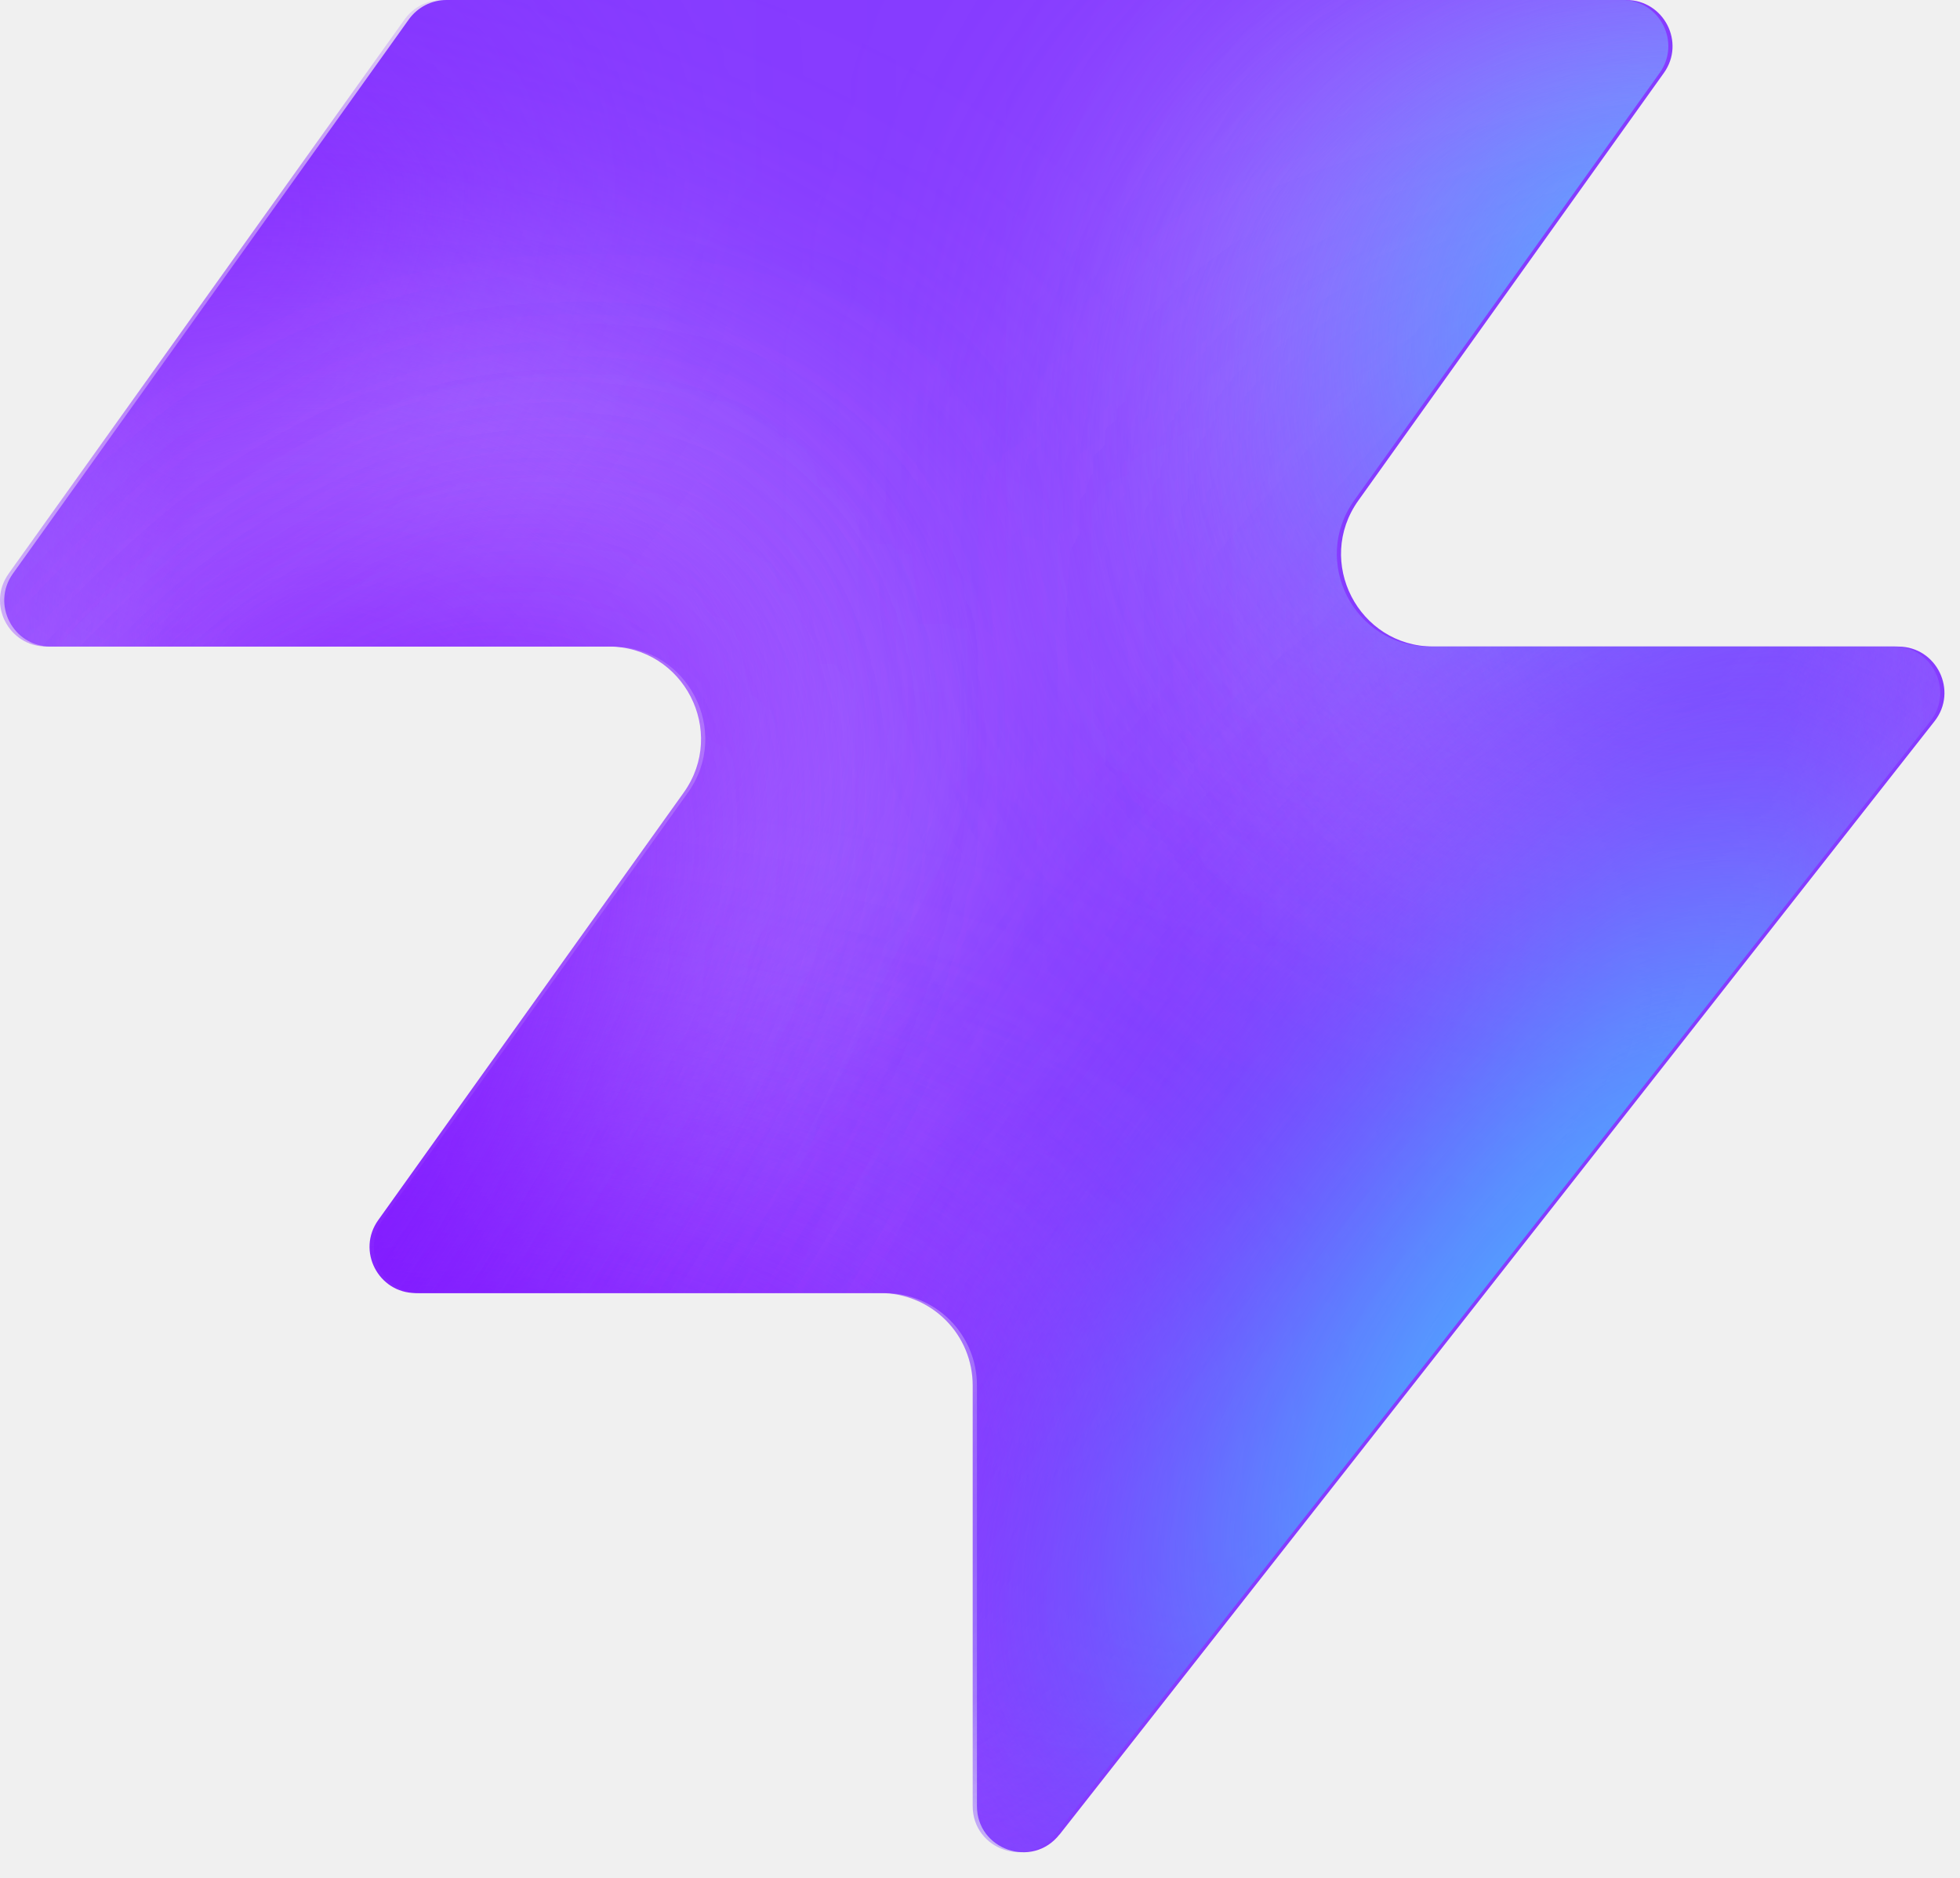
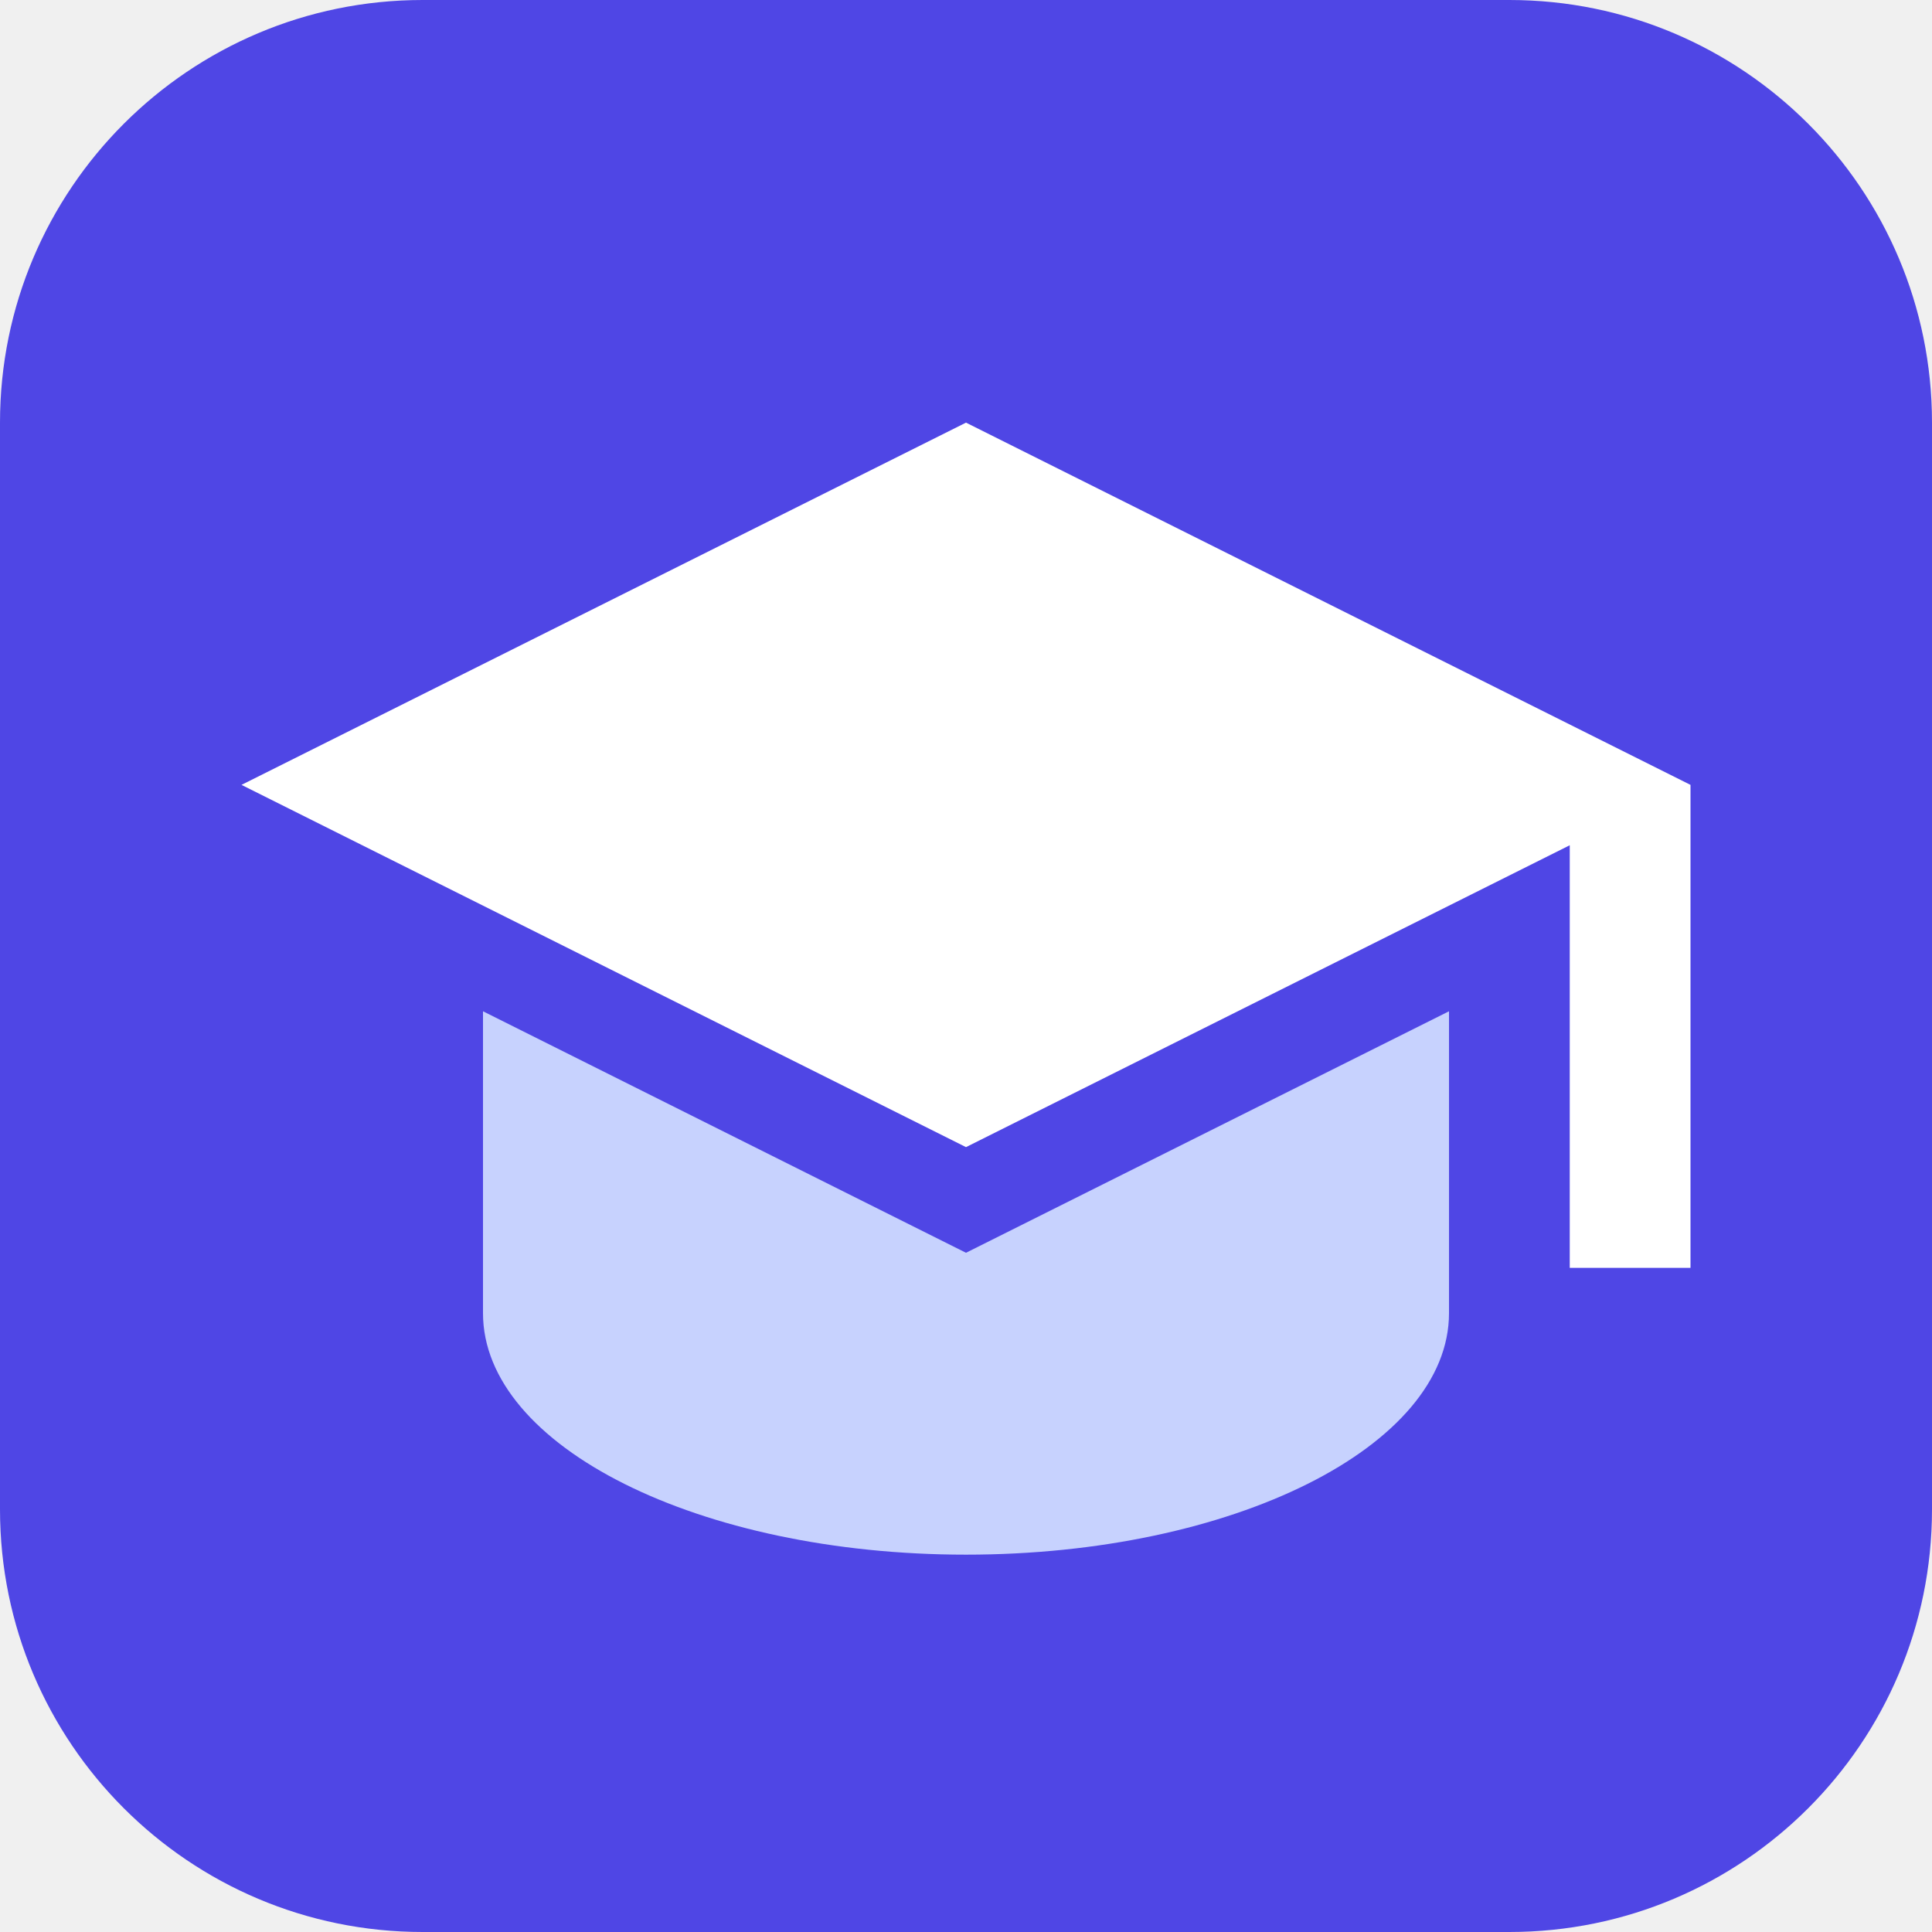
- <svg xmlns="http://www.w3.org/2000/svg" width="48" height="46" fill="none" viewBox="0 0 48 46">
-   <path fill="#863bff" d="M25.946 44.938c-.664.845-2.021.375-2.021-.698V33.937a2.26 2.26 0 0 0-2.262-2.262H10.287c-.92 0-1.456-1.04-.92-1.788l7.48-10.471c1.07-1.497 0-3.578-1.842-3.578H1.237c-.92 0-1.456-1.04-.92-1.788L10.013.474c.214-.297.556-.474.92-.474h28.894c.92 0 1.456 1.04.92 1.788l-7.48 10.471c-1.07 1.498 0 3.579 1.842 3.579h11.377c.943 0 1.473 1.088.89 1.83L25.947 44.94z" style="fill:#863bff;fill:color(display-p3 .525 .23 1);fill-opacity:1" />
-   <mask id="a" width="48" height="46" x="0" y="0" maskUnits="userSpaceOnUse" style="mask-type:alpha">
-     <path fill="#000" d="M25.842 44.938c-.664.844-2.021.375-2.021-.698V33.937a2.26 2.26 0 0 0-2.262-2.262H10.183c-.92 0-1.456-1.04-.92-1.788l7.48-10.471c1.07-1.498 0-3.579-1.842-3.579H1.133c-.92 0-1.456-1.04-.92-1.787L9.91.473c.214-.297.556-.474.92-.474h28.894c.92 0 1.456 1.04.92 1.788l-7.48 10.471c-1.07 1.498 0 3.578 1.842 3.578h11.377c.943 0 1.473 1.088.89 1.832L25.843 44.94z" style="fill:#000;fill-opacity:1" />
-   </mask>
-   <g mask="url(#a)">
-     <g filter="url(#b)">
-       <ellipse cx="5.508" cy="14.704" fill="#ede6ff" rx="5.508" ry="14.704" style="fill:#ede6ff;fill:color(display-p3 .927 .903 1);fill-opacity:1" transform="matrix(.00324 1 1 -.00324 -4.47 31.516)" />
-     </g>
-     <g filter="url(#c)">
-       <ellipse cx="10.399" cy="29.851" fill="#ede6ff" rx="10.399" ry="29.851" style="fill:#ede6ff;fill:color(display-p3 .927 .903 1);fill-opacity:1" transform="matrix(.00324 1 1 -.00324 -39.328 7.883)" />
-     </g>
-     <g filter="url(#d)">
-       <ellipse cx="5.508" cy="30.487" fill="#7e14ff" rx="5.508" ry="30.487" style="fill:#7e14ff;fill:color(display-p3 .492 .077 1);fill-opacity:1" transform="rotate(89.814 -25.913 -14.639)scale(1 -1)" />
-     </g>
-     <g filter="url(#e)">
-       <ellipse cx="5.508" cy="30.599" fill="#7e14ff" rx="5.508" ry="30.599" style="fill:#7e14ff;fill:color(display-p3 .492 .077 1);fill-opacity:1" transform="rotate(89.814 -32.644 -3.334)scale(1 -1)" />
-     </g>
-     <g filter="url(#f)">
-       <ellipse cx="5.508" cy="30.599" fill="#7e14ff" rx="5.508" ry="30.599" style="fill:#7e14ff;fill:color(display-p3 .492 .077 1);fill-opacity:1" transform="matrix(.00324 1 1 -.00324 -34.34 30.47)" />
-     </g>
-     <g filter="url(#g)">
-       <ellipse cx="14.072" cy="22.078" fill="#ede6ff" rx="14.072" ry="22.078" style="fill:#ede6ff;fill:color(display-p3 .927 .903 1);fill-opacity:1" transform="rotate(93.35 24.506 48.493)scale(-1 1)" />
-     </g>
-     <g filter="url(#h)">
-       <ellipse cx="3.47" cy="21.501" fill="#7e14ff" rx="3.47" ry="21.501" style="fill:#7e14ff;fill:color(display-p3 .492 .077 1);fill-opacity:1" transform="rotate(89.009 28.708 47.59)scale(-1 1)" />
-     </g>
-     <g filter="url(#i)">
-       <ellipse cx="3.47" cy="21.501" fill="#7e14ff" rx="3.47" ry="21.501" style="fill:#7e14ff;fill:color(display-p3 .492 .077 1);fill-opacity:1" transform="rotate(89.009 28.708 47.59)scale(-1 1)" />
-     </g>
-     <g filter="url(#j)">
-       <ellipse cx=".387" cy="8.972" fill="#7e14ff" rx="4.407" ry="29.108" style="fill:#7e14ff;fill:color(display-p3 .492 .077 1);fill-opacity:1" transform="rotate(39.51 .387 8.972)" />
-     </g>
-     <g filter="url(#k)">
-       <ellipse cx="47.523" cy="-6.092" fill="#7e14ff" rx="4.407" ry="29.108" style="fill:#7e14ff;fill:color(display-p3 .492 .077 1);fill-opacity:1" transform="rotate(37.892 47.523 -6.092)" />
-     </g>
-     <g filter="url(#l)">
-       <ellipse cx="41.412" cy="6.333" fill="#47bfff" rx="5.971" ry="9.665" style="fill:#47bfff;fill:color(display-p3 .28 .748 1);fill-opacity:1" transform="rotate(37.892 41.412 6.333)" />
-     </g>
-     <g filter="url(#m)">
-       <ellipse cx="-1.879" cy="38.332" fill="#7e14ff" rx="4.407" ry="29.108" style="fill:#7e14ff;fill:color(display-p3 .492 .077 1);fill-opacity:1" transform="rotate(37.892 -1.88 38.332)" />
-     </g>
-     <g filter="url(#n)">
-       <ellipse cx="-1.879" cy="38.332" fill="#7e14ff" rx="4.407" ry="29.108" style="fill:#7e14ff;fill:color(display-p3 .492 .077 1);fill-opacity:1" transform="rotate(37.892 -1.88 38.332)" />
-     </g>
-     <g filter="url(#o)">
-       <ellipse cx="35.651" cy="29.907" fill="#7e14ff" rx="4.407" ry="29.108" style="fill:#7e14ff;fill:color(display-p3 .492 .077 1);fill-opacity:1" transform="rotate(37.892 35.651 29.907)" />
-     </g>
-     <g filter="url(#p)">
-       <ellipse cx="38.418" cy="32.4" fill="#47bfff" rx="5.971" ry="15.297" style="fill:#47bfff;fill:color(display-p3 .28 .748 1);fill-opacity:1" transform="rotate(37.892 38.418 32.4)" />
-     </g>
-   </g>
-   <defs>
-     <filter id="b" width="60.045" height="41.654" x="-19.77" y="16.149" color-interpolation-filters="sRGB" filterUnits="userSpaceOnUse">
-       <feFlood flood-opacity="0" result="BackgroundImageFix" />
-       <feBlend in="SourceGraphic" in2="BackgroundImageFix" result="shape" />
-       <feGaussianBlur result="effect1_foregroundBlur_2002_17158" stdDeviation="7.659" />
-     </filter>
-     <filter id="c" width="90.34" height="51.437" x="-54.613" y="-7.533" color-interpolation-filters="sRGB" filterUnits="userSpaceOnUse">
-       <feFlood flood-opacity="0" result="BackgroundImageFix" />
-       <feBlend in="SourceGraphic" in2="BackgroundImageFix" result="shape" />
-       <feGaussianBlur result="effect1_foregroundBlur_2002_17158" stdDeviation="7.659" />
-     </filter>
-     <filter id="d" width="79.355" height="29.4" x="-49.64" y="2.03" color-interpolation-filters="sRGB" filterUnits="userSpaceOnUse">
-       <feFlood flood-opacity="0" result="BackgroundImageFix" />
-       <feBlend in="SourceGraphic" in2="BackgroundImageFix" result="shape" />
-       <feGaussianBlur result="effect1_foregroundBlur_2002_17158" stdDeviation="4.596" />
-     </filter>
-     <filter id="e" width="79.579" height="29.4" x="-45.045" y="20.029" color-interpolation-filters="sRGB" filterUnits="userSpaceOnUse">
-       <feFlood flood-opacity="0" result="BackgroundImageFix" />
-       <feBlend in="SourceGraphic" in2="BackgroundImageFix" result="shape" />
-       <feGaussianBlur result="effect1_foregroundBlur_2002_17158" stdDeviation="4.596" />
-     </filter>
-     <filter id="f" width="79.579" height="29.4" x="-43.513" y="21.178" color-interpolation-filters="sRGB" filterUnits="userSpaceOnUse">
-       <feFlood flood-opacity="0" result="BackgroundImageFix" />
-       <feBlend in="SourceGraphic" in2="BackgroundImageFix" result="shape" />
-       <feGaussianBlur result="effect1_foregroundBlur_2002_17158" stdDeviation="4.596" />
-     </filter>
-     <filter id="g" width="74.749" height="58.852" x="15.756" y="-17.901" color-interpolation-filters="sRGB" filterUnits="userSpaceOnUse">
-       <feFlood flood-opacity="0" result="BackgroundImageFix" />
-       <feBlend in="SourceGraphic" in2="BackgroundImageFix" result="shape" />
-       <feGaussianBlur result="effect1_foregroundBlur_2002_17158" stdDeviation="7.659" />
-     </filter>
-     <filter id="h" width="61.377" height="25.362" x="23.548" y="2.284" color-interpolation-filters="sRGB" filterUnits="userSpaceOnUse">
-       <feFlood flood-opacity="0" result="BackgroundImageFix" />
-       <feBlend in="SourceGraphic" in2="BackgroundImageFix" result="shape" />
-       <feGaussianBlur result="effect1_foregroundBlur_2002_17158" stdDeviation="4.596" />
-     </filter>
-     <filter id="i" width="61.377" height="25.362" x="23.548" y="2.284" color-interpolation-filters="sRGB" filterUnits="userSpaceOnUse">
-       <feFlood flood-opacity="0" result="BackgroundImageFix" />
-       <feBlend in="SourceGraphic" in2="BackgroundImageFix" result="shape" />
-       <feGaussianBlur result="effect1_foregroundBlur_2002_17158" stdDeviation="4.596" />
-     </filter>
-     <filter id="j" width="56.045" height="63.649" x="-27.636" y="-22.853" color-interpolation-filters="sRGB" filterUnits="userSpaceOnUse">
-       <feFlood flood-opacity="0" result="BackgroundImageFix" />
-       <feBlend in="SourceGraphic" in2="BackgroundImageFix" result="shape" />
-       <feGaussianBlur result="effect1_foregroundBlur_2002_17158" stdDeviation="4.596" />
-     </filter>
-     <filter id="k" width="54.814" height="64.646" x="20.116" y="-38.415" color-interpolation-filters="sRGB" filterUnits="userSpaceOnUse">
-       <feFlood flood-opacity="0" result="BackgroundImageFix" />
-       <feBlend in="SourceGraphic" in2="BackgroundImageFix" result="shape" />
-       <feGaussianBlur result="effect1_foregroundBlur_2002_17158" stdDeviation="4.596" />
-     </filter>
-     <filter id="l" width="33.541" height="35.313" x="24.641" y="-11.323" color-interpolation-filters="sRGB" filterUnits="userSpaceOnUse">
-       <feFlood flood-opacity="0" result="BackgroundImageFix" />
-       <feBlend in="SourceGraphic" in2="BackgroundImageFix" result="shape" />
-       <feGaussianBlur result="effect1_foregroundBlur_2002_17158" stdDeviation="4.596" />
-     </filter>
-     <filter id="m" width="54.814" height="64.646" x="-29.286" y="6.009" color-interpolation-filters="sRGB" filterUnits="userSpaceOnUse">
-       <feFlood flood-opacity="0" result="BackgroundImageFix" />
-       <feBlend in="SourceGraphic" in2="BackgroundImageFix" result="shape" />
-       <feGaussianBlur result="effect1_foregroundBlur_2002_17158" stdDeviation="4.596" />
-     </filter>
-     <filter id="n" width="54.814" height="64.646" x="-29.286" y="6.009" color-interpolation-filters="sRGB" filterUnits="userSpaceOnUse">
-       <feFlood flood-opacity="0" result="BackgroundImageFix" />
-       <feBlend in="SourceGraphic" in2="BackgroundImageFix" result="shape" />
-       <feGaussianBlur result="effect1_foregroundBlur_2002_17158" stdDeviation="4.596" />
-     </filter>
-     <filter id="o" width="54.814" height="64.646" x="8.244" y="-2.416" color-interpolation-filters="sRGB" filterUnits="userSpaceOnUse">
-       <feFlood flood-opacity="0" result="BackgroundImageFix" />
-       <feBlend in="SourceGraphic" in2="BackgroundImageFix" result="shape" />
-       <feGaussianBlur result="effect1_foregroundBlur_2002_17158" stdDeviation="4.596" />
-     </filter>
-     <filter id="p" width="39.409" height="43.623" x="18.713" y="10.588" color-interpolation-filters="sRGB" filterUnits="userSpaceOnUse">
-       <feFlood flood-opacity="0" result="BackgroundImageFix" />
-       <feBlend in="SourceGraphic" in2="BackgroundImageFix" result="shape" />
-       <feGaussianBlur result="effect1_foregroundBlur_2002_17158" stdDeviation="4.596" />
-     </filter>
-   </defs>
+ <svg xmlns="http://www.w3.org/2000/svg" viewBox="0 0 64 64" fill="none">
+   <rect width="64" height="64" rx="14" fill="#4F46E5" />
+   <path d="M32 14L8 26L32 38L52 28V42H56V26L32 14Z" fill="#FFFFFF" />
+   <path d="M16 33.5V43.5C16 47.918 23.163 51.5 32 51.5C40.837 51.5 48 47.918 48 43.5V33.5L32 41.5L16 33.5Z" fill="#C7D2FE" />
</svg>
